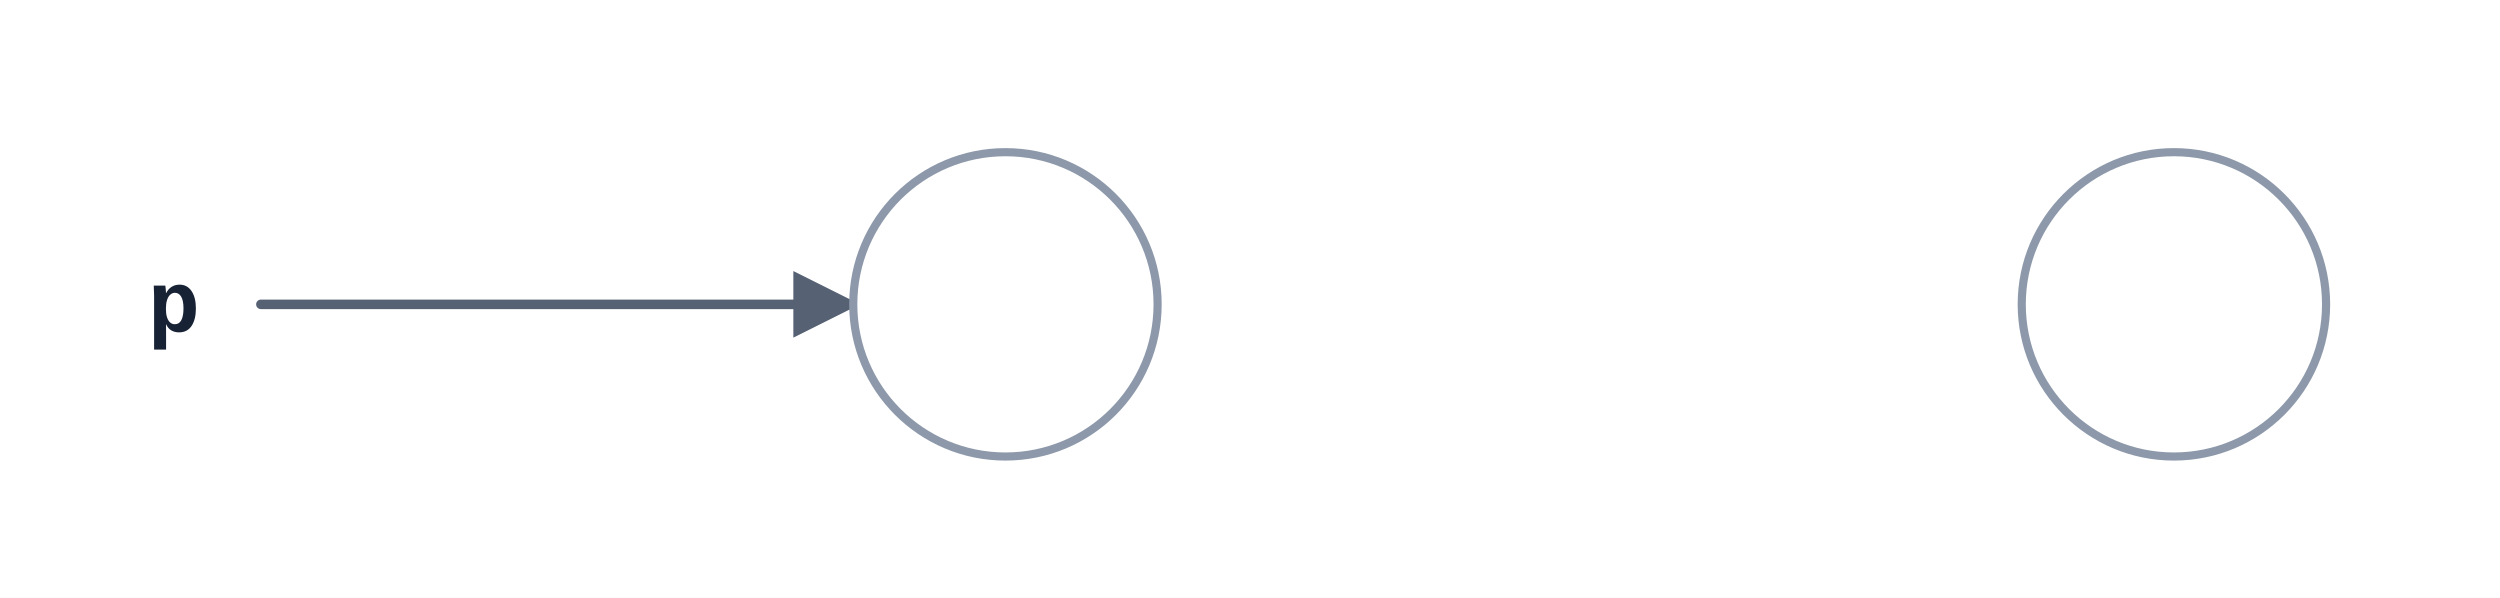
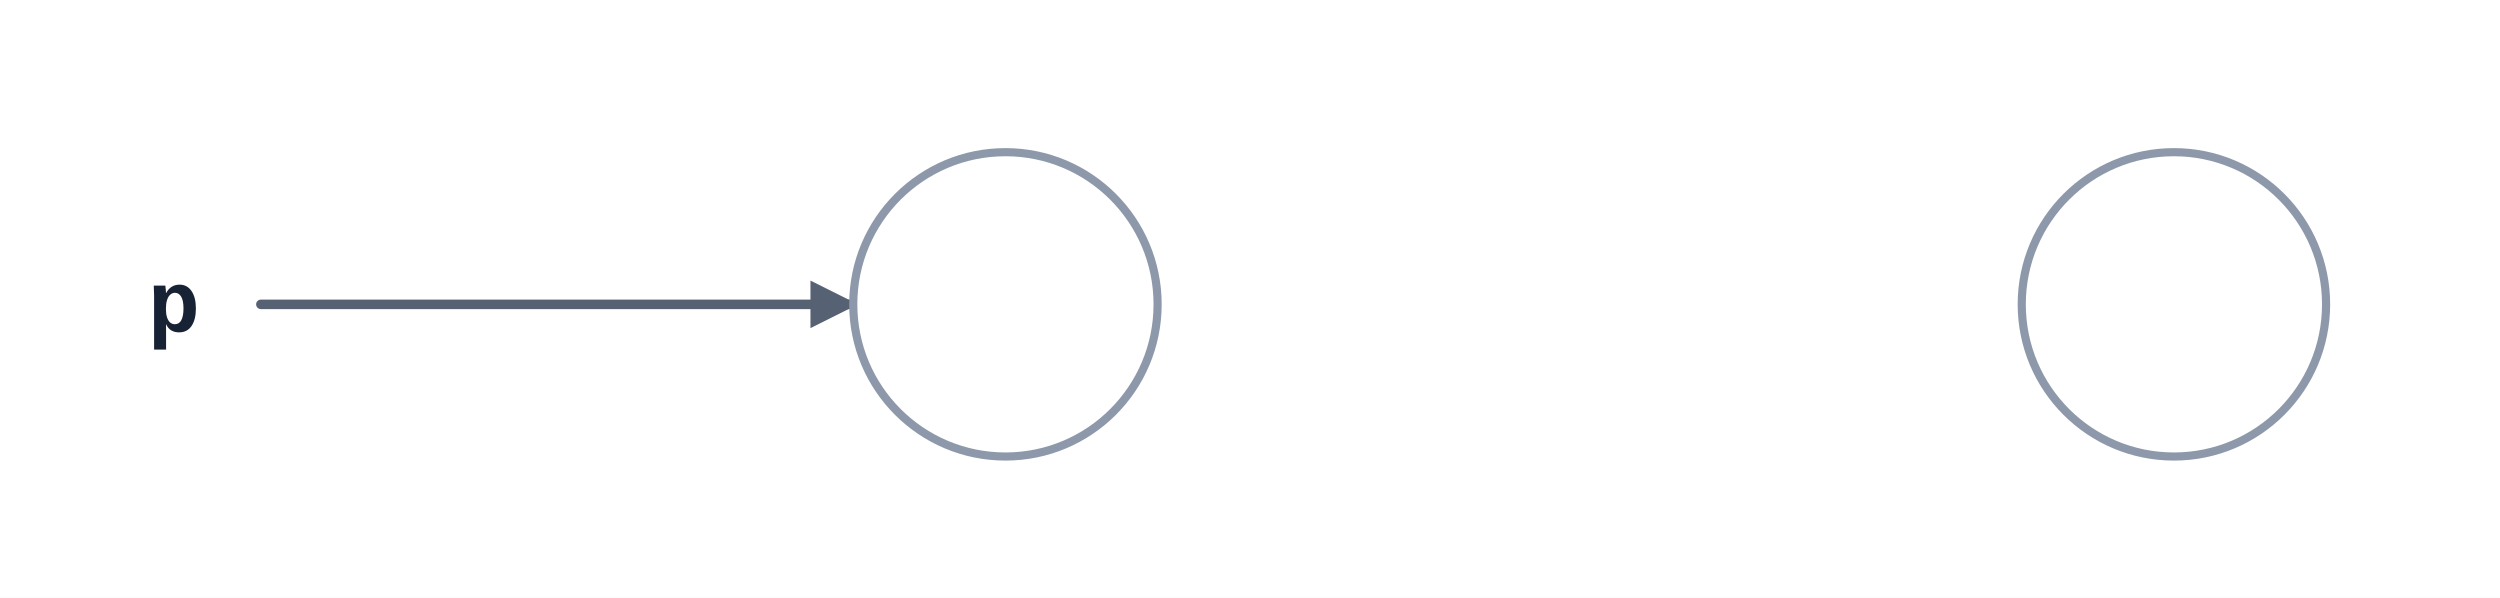
<svg xmlns="http://www.w3.org/2000/svg" width="460" height="110" viewBox="0 0 460 110" role="img" aria-labelledby="title description">
  <defs>
-     <marker id="arrow" viewBox="0 0 8 8" refX="7.2" refY="4" markerWidth="7" markerHeight="7" orient="auto-start-reverse">
+     <marker id="arrow" viewBox="0 0 8 8" refX="7.2" refY="4" markerWidth="5" markerHeight="5" orient="auto-start-reverse">
      <path d="M 0 0 L 8 4 L 0 8 Z" fill="#566174" />
    </marker>
  </defs>
  <style>
    text {
      fill: #182235;
      font-family: Inter, ui-sans-serif, system-ui, -apple-system, BlinkMacSystemFont, "Segoe UI", sans-serif;
    }
    .label {
      font-size: 16px;
      font-weight: 600;
      text-anchor: middle;
    }
    .code {
      font-family: ui-monospace, SFMono-Regular, Menlo, Monaco, Consolas, "Liberation Mono", monospace;
    }
    .application {
      fill: #ffffff;
      stroke: #8d99aa;
      stroke-width: 1.5;
    }
    .connector {
      fill: none;
      stroke: #566174;
      stroke-width: 1.75;
      stroke-linecap: round;
      stroke-linejoin: round;
    }
    .one-way {
      marker-end: url(#arrow);
    }
  </style>
  <rect width="460" height="110" fill="#ffffff" />
  <g id="boundaries" aria-hidden="true">
  </g>
  <g id="connectors" aria-hidden="true">
    <path class="connector one-way" d="M 48 56 L 157 56" vector-effect="non-scaling-stroke" />
  </g>
  <g id="components" aria-hidden="true">
    <circle class="application" cx="185" cy="56" r="28" vector-effect="non-scaling-stroke" />
    <circle class="application" cx="400" cy="56" r="28" vector-effect="non-scaling-stroke" />
  </g>
  <g id="labels">
    <text class="label code" x="32" y="61">p</text>
  </g>
</svg>
